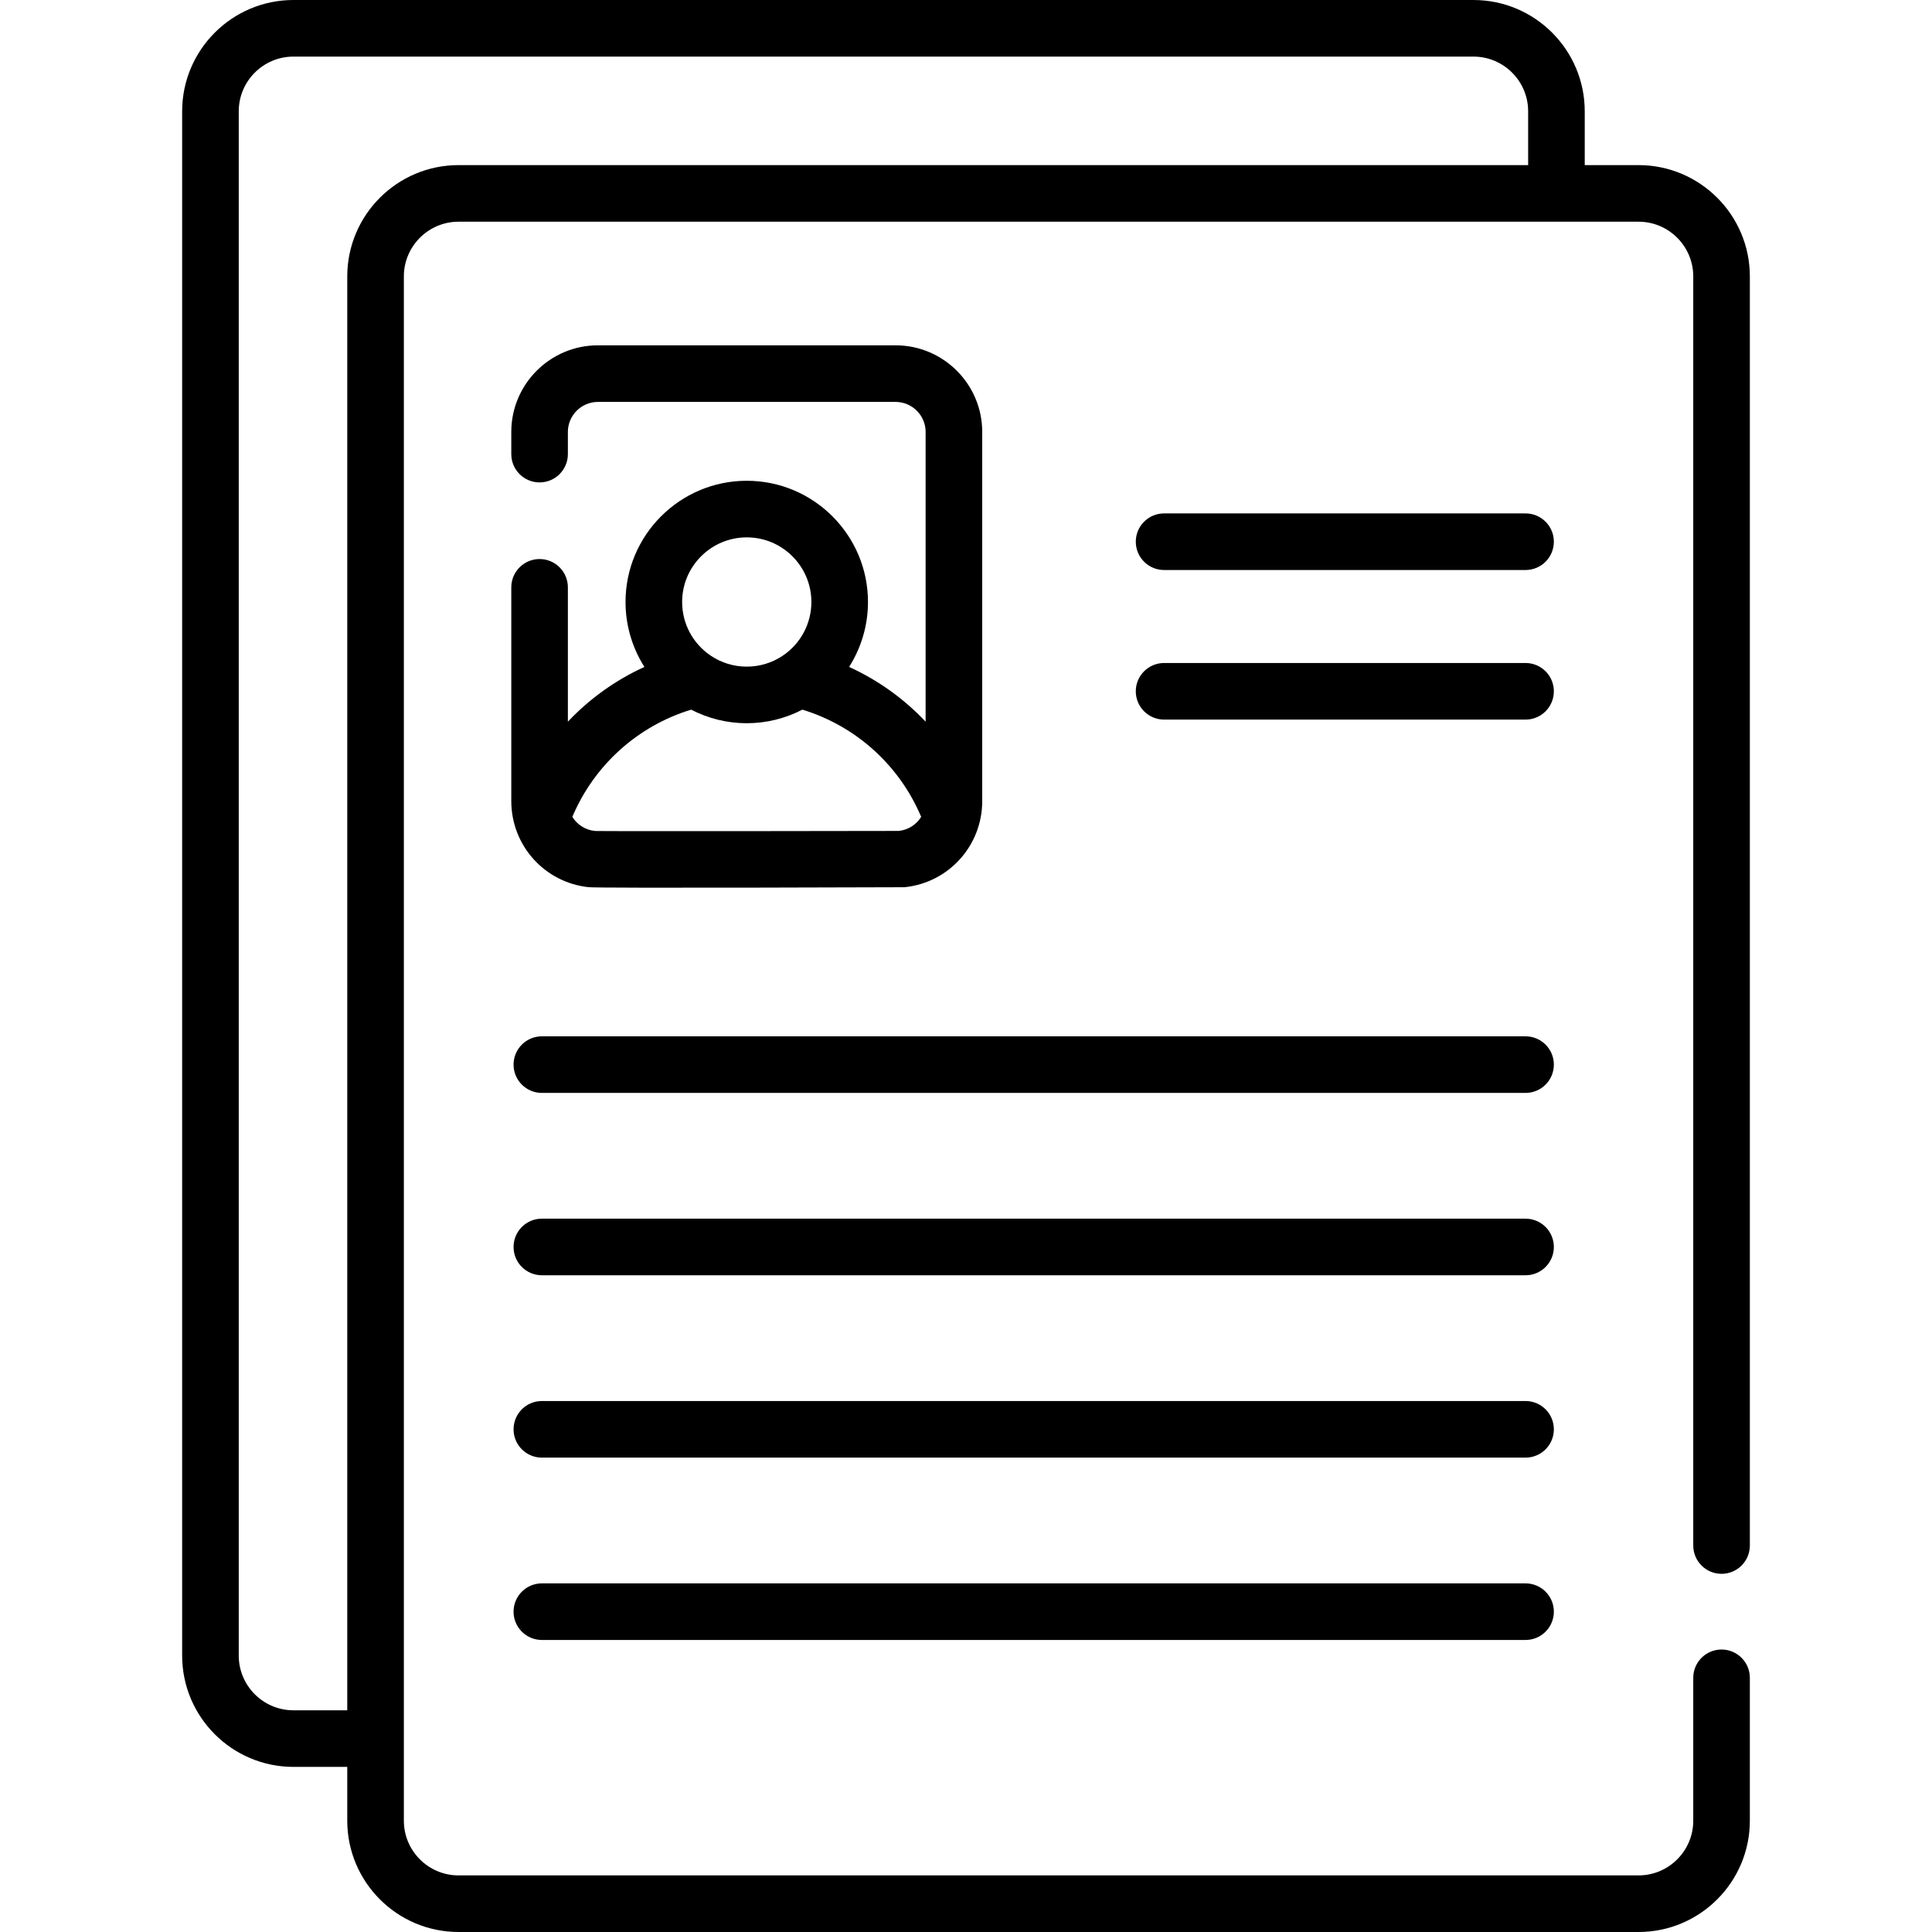
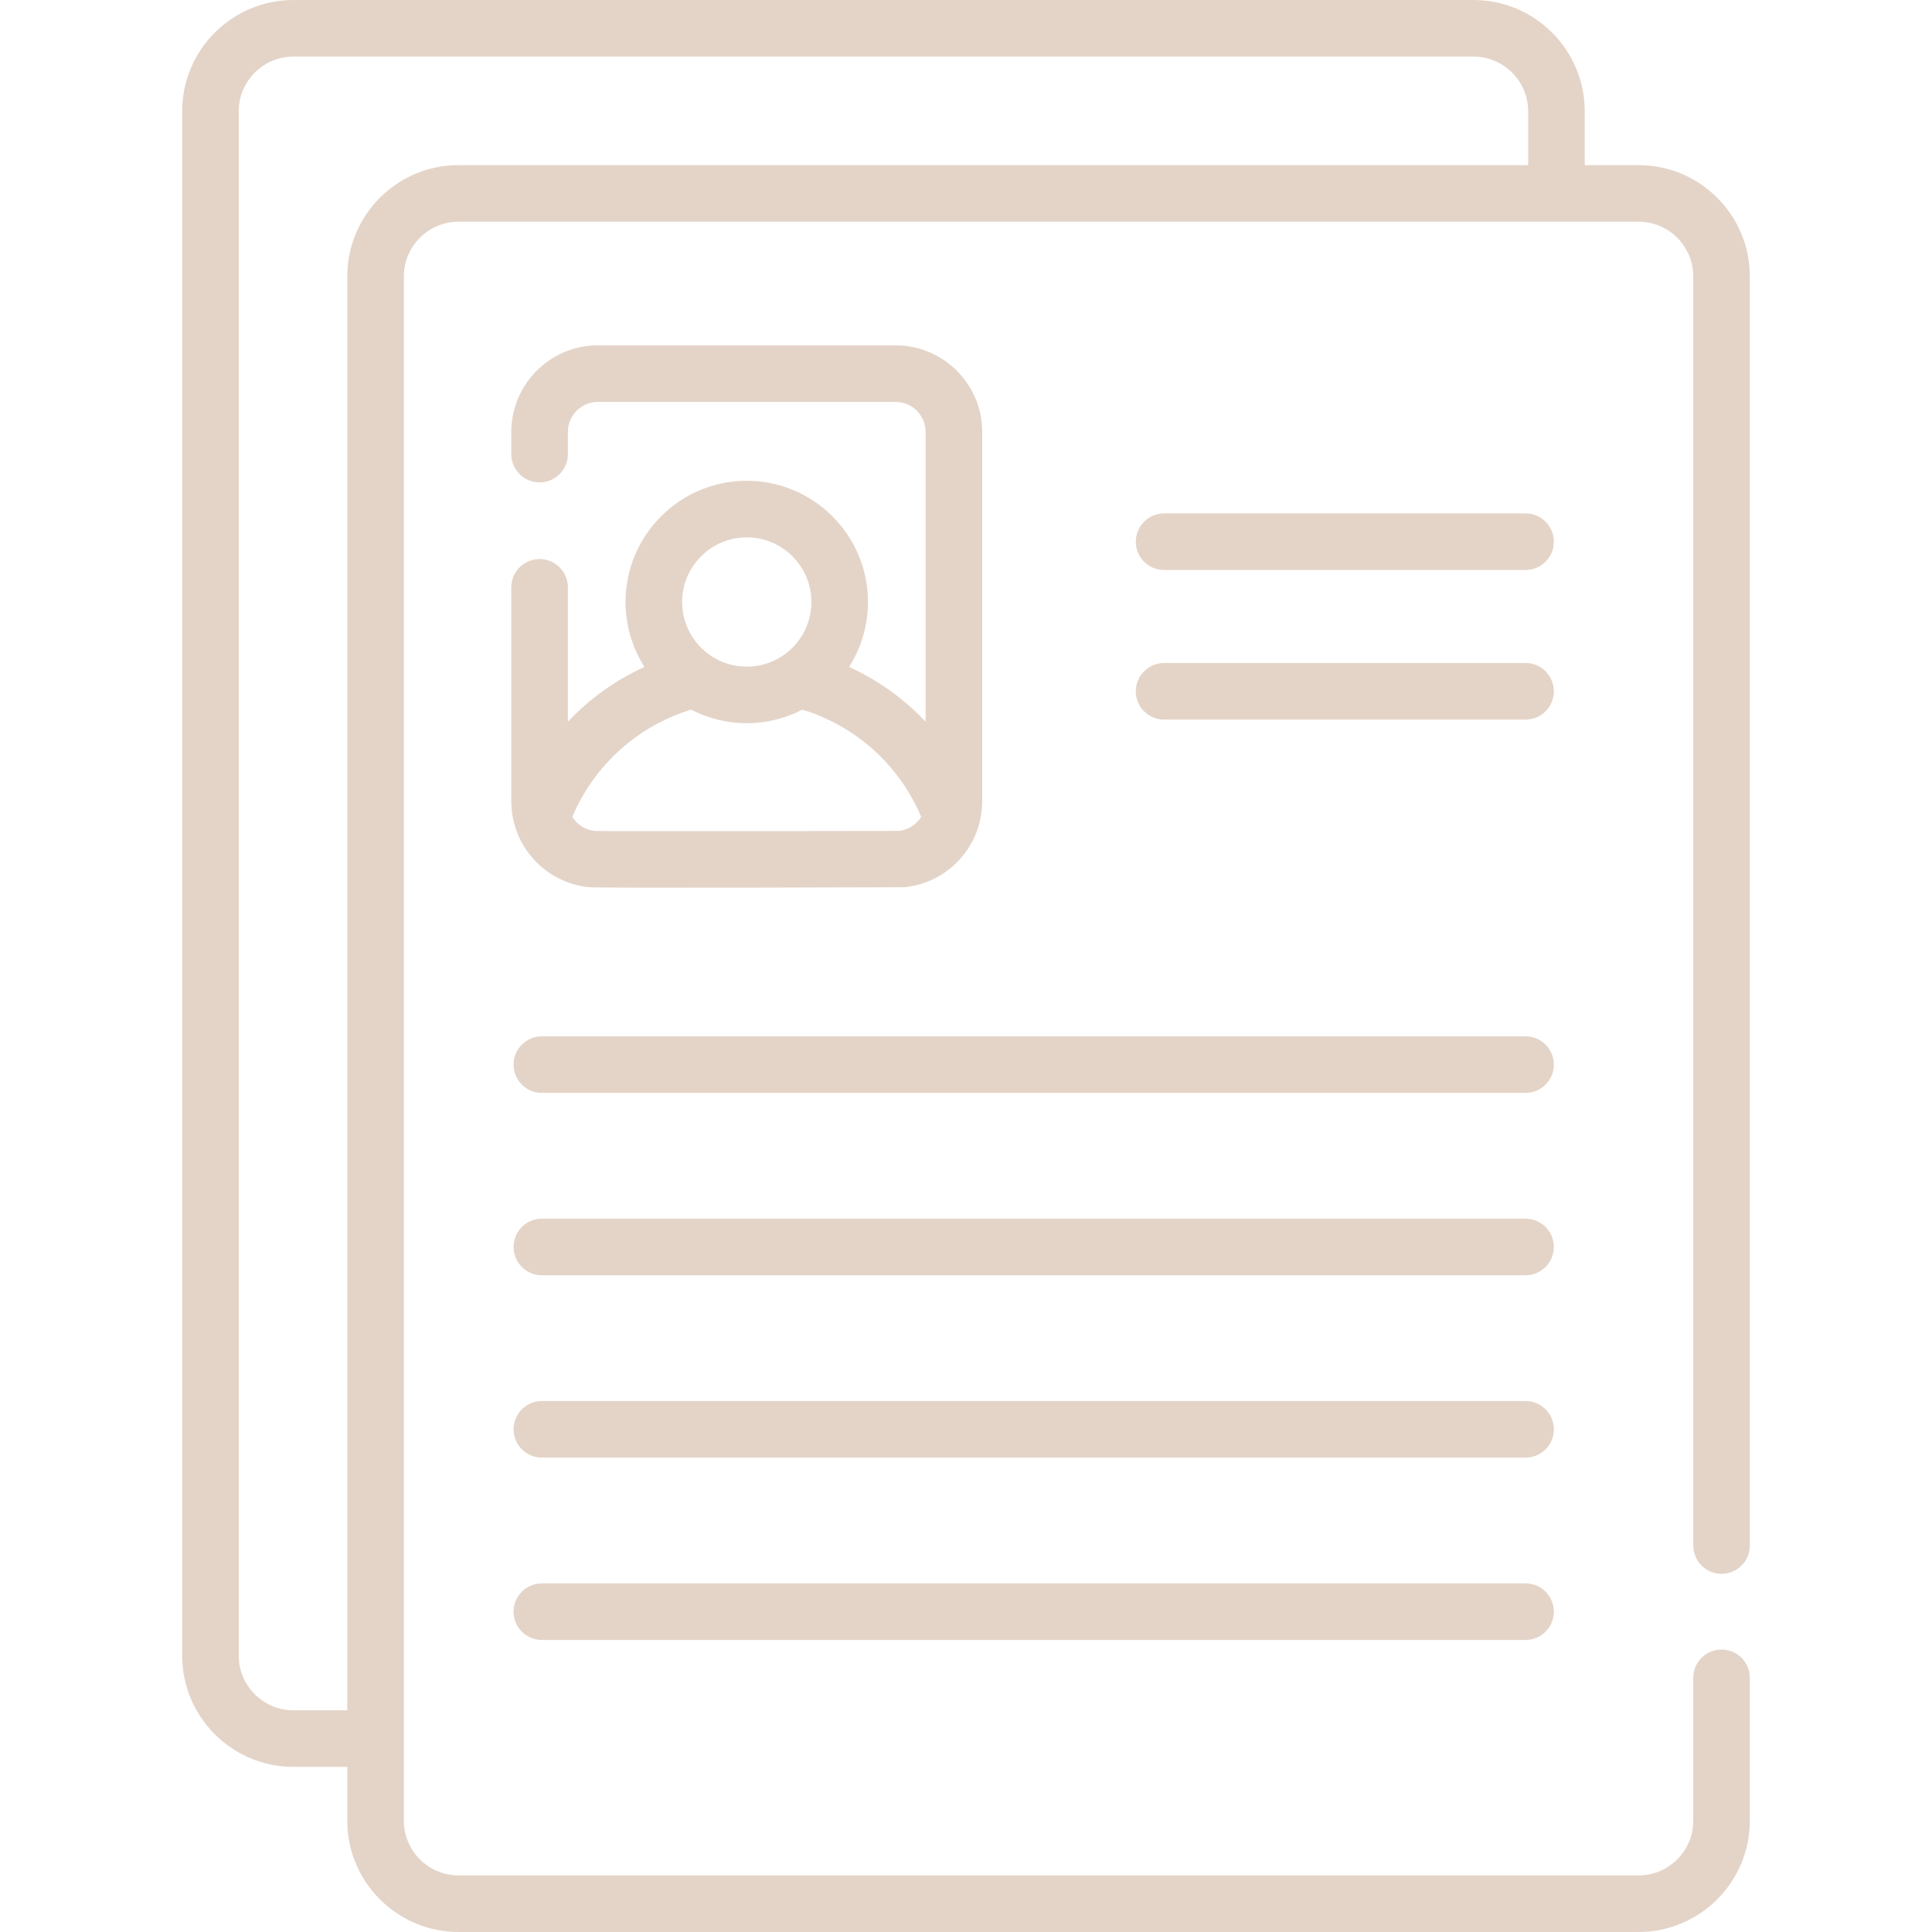
- <svg xmlns="http://www.w3.org/2000/svg" id="Capa_1" enable-background="new 0 0 512 512" height="512" viewBox="0 0 512 512" width="512">
+ <svg xmlns="http://www.w3.org/2000/svg" version="1.1" width="512" height="512" x="0" y="0" viewBox="0 0 512 512" style="enable-background:new 0 0 512 512" xml:space="preserve" class="">
  <g>
    <g>
-       <path d="m404.288 274.636h-260.691c-4.142 0-7.499 3.358-7.499 7.499s3.358 7.499 7.499 7.499h260.692c4.142 0 7.499-3.358 7.499-7.499s-3.358-7.499-7.5-7.499z" />
-       <path d="m404.288 322.961h-260.691c-4.142 0-7.499 3.358-7.499 7.499s3.358 7.499 7.499 7.499h260.692c4.142 0 7.499-3.358 7.499-7.499s-3.358-7.499-7.5-7.499z" />
-       <path d="m404.288 371.286h-260.691c-4.142 0-7.499 3.358-7.499 7.499s3.358 7.499 7.499 7.499h260.692c4.142 0 7.499-3.358 7.499-7.499s-3.358-7.499-7.5-7.499z" />
-       <path d="m404.288 419.611h-260.691c-4.142 0-7.499 3.358-7.499 7.499s3.358 7.499 7.499 7.499h260.692c4.142 0 7.499-3.358 7.499-7.499s-3.358-7.499-7.5-7.499z" />
-       <path d="m404.288 175.702h-95.793c-4.142 0-7.499 3.358-7.499 7.499s3.358 7.499 7.499 7.499h95.793c4.142 0 7.499-3.358 7.499-7.499s-3.357-7.499-7.499-7.499z" />
-       <path d="m404.288 136.06h-95.793c-4.142 0-7.499 3.358-7.499 7.499s3.358 7.499 7.499 7.499h95.793c4.142 0 7.499-3.358 7.499-7.499s-3.357-7.499-7.499-7.499z" />
-       <path d="m456.229 417.08c4.142 0 7.499-3.358 7.499-7.499v-336.333c0-16.262-13.23-29.492-29.492-29.492h-14.264v-14.264c.001-16.262-13.229-29.492-29.491-29.492h-312.717c-16.262 0-29.492 13.23-29.492 29.492v409.26c0 16.262 13.23 29.492 29.492 29.492h14.263v14.263c0 16.262 13.23 29.492 29.492 29.492h312.716c16.262 0 29.492-13.23 29.492-29.492v-37.867c0-4.142-3.358-7.499-7.499-7.499s-7.499 3.358-7.499 7.499v37.868c0 7.992-6.502 14.493-14.493 14.493h-312.716c-7.992 0-14.493-6.501-14.493-14.493v-409.26c0-7.992 6.502-14.493 14.493-14.493h312.716c7.992 0 14.493 6.502 14.493 14.493v336.333c0 4.141 3.358 7.499 7.5 7.499zm-364.202-343.832v379.998h-14.263c-7.992 0-14.493-6.502-14.493-14.493v-409.261c0-7.992 6.502-14.493 14.493-14.493h312.717c7.992 0 14.493 6.502 14.493 14.493v14.263h-283.454c-16.262.001-29.493 13.231-29.493 29.493z" />
-       <path d="m142.996 148.151c-4.142 0-7.499 3.358-7.499 7.499v56.637c0 11.761 8.793 21.561 20.466 22.826 2.829.309 83.658.011 83.778.01.027-.003.055-.006.082-.009 11.679-1.26 20.477-11.062 20.477-22.827v-97.813c0-12.661-10.3-22.961-22.961-22.961h-78.882c-12.661 0-22.961 10.3-22.961 22.961v5.871c0 4.142 3.358 7.499 7.499 7.499s7.499-3.358 7.499-7.499v-5.871c0-4.39 3.572-7.962 7.962-7.962h78.882c4.39 0 7.962 3.571 7.962 7.962v76.779c-5.73-6.069-12.601-11.009-20.28-14.509 3.219-5.071 5.004-11.012 5.004-17.208 0-17.714-14.412-32.126-32.127-32.126-17.714 0-32.126 14.412-32.126 32.126 0 6.197 1.785 12.137 5.004 17.208-7.68 3.5-14.551 8.44-20.281 14.51v-35.604c.001-4.142-3.356-7.499-7.498-7.499zm54.902-5.743c9.445 0 17.128 7.683 17.128 17.128 0 5.721-2.842 11.043-7.601 14.237-2.819 1.891-6.113 2.891-9.527 2.891s-6.708-.999-9.526-2.891c-4.76-3.194-7.601-8.516-7.601-14.237 0-9.445 7.683-17.128 17.127-17.128zm-14.739 45.655c4.538 2.35 9.563 3.599 14.739 3.599 5.175 0 10.2-1.249 14.739-3.599 14.197 4.34 25.686 14.707 31.484 28.409-1.251 2.034-3.396 3.464-5.93 3.731-.484.03-79.274.11-80.414.016l-.164-.015c-.004 0-.008-.001-.012-.001-2.533-.268-4.676-1.698-5.927-3.731 5.799-13.702 17.288-24.069 31.485-28.409z" />
+       <g>
+         <path d="m404.288 274.636h-260.691c-4.142 0-7.499 3.358-7.499 7.499s3.358 7.499 7.499 7.499h260.692c4.142 0 7.499-3.358 7.499-7.499s-3.358-7.499-7.5-7.499z" fill="#e4d4c8" data-original="#000000" style="" />
+         <path d="m404.288 322.961h-260.691c-4.142 0-7.499 3.358-7.499 7.499s3.358 7.499 7.499 7.499h260.692c4.142 0 7.499-3.358 7.499-7.499s-3.358-7.499-7.5-7.499z" fill="#e4d4c8" data-original="#000000" style="" />
+         <path d="m404.288 371.286h-260.691c-4.142 0-7.499 3.358-7.499 7.499s3.358 7.499 7.499 7.499h260.692c4.142 0 7.499-3.358 7.499-7.499s-3.358-7.499-7.5-7.499z" fill="#e4d4c8" data-original="#000000" style="" />
+         <path d="m404.288 419.611h-260.691c-4.142 0-7.499 3.358-7.499 7.499s3.358 7.499 7.499 7.499h260.692c4.142 0 7.499-3.358 7.499-7.499s-3.358-7.499-7.5-7.499z" fill="#e4d4c8" data-original="#000000" style="" />
+         <path d="m404.288 175.702h-95.793c-4.142 0-7.499 3.358-7.499 7.499s3.358 7.499 7.499 7.499h95.793c4.142 0 7.499-3.358 7.499-7.499s-3.357-7.499-7.499-7.499z" fill="#e4d4c8" data-original="#000000" style="" />
+         <path d="m404.288 136.06h-95.793c-4.142 0-7.499 3.358-7.499 7.499s3.358 7.499 7.499 7.499h95.793c4.142 0 7.499-3.358 7.499-7.499s-3.357-7.499-7.499-7.499z" fill="#e4d4c8" data-original="#000000" style="" />
+         <path d="m456.229 417.08c4.142 0 7.499-3.358 7.499-7.499v-336.333c0-16.262-13.23-29.492-29.492-29.492h-14.264v-14.264c.001-16.262-13.229-29.492-29.491-29.492h-312.717c-16.262 0-29.492 13.23-29.492 29.492v409.26c0 16.262 13.23 29.492 29.492 29.492h14.263v14.263c0 16.262 13.23 29.492 29.492 29.492h312.716c16.262 0 29.492-13.23 29.492-29.492v-37.867c0-4.142-3.358-7.499-7.499-7.499s-7.499 3.358-7.499 7.499v37.868c0 7.992-6.502 14.493-14.493 14.493h-312.716c-7.992 0-14.493-6.501-14.493-14.493v-409.26c0-7.992 6.502-14.493 14.493-14.493h312.716c7.992 0 14.493 6.502 14.493 14.493v336.333c0 4.141 3.358 7.499 7.5 7.499zm-364.202-343.832v379.998h-14.263c-7.992 0-14.493-6.502-14.493-14.493v-409.261c0-7.992 6.502-14.493 14.493-14.493h312.717c7.992 0 14.493 6.502 14.493 14.493v14.263h-283.454c-16.262.001-29.493 13.231-29.493 29.493z" fill="#e4d4c8" data-original="#000000" style="" />
+         <path d="m142.996 148.151c-4.142 0-7.499 3.358-7.499 7.499v56.637c0 11.761 8.793 21.561 20.466 22.826 2.829.309 83.658.011 83.778.01.027-.003.055-.006.082-.009 11.679-1.26 20.477-11.062 20.477-22.827v-97.813c0-12.661-10.3-22.961-22.961-22.961h-78.882c-12.661 0-22.961 10.3-22.961 22.961v5.871c0 4.142 3.358 7.499 7.499 7.499s7.499-3.358 7.499-7.499v-5.871c0-4.39 3.572-7.962 7.962-7.962h78.882c4.39 0 7.962 3.571 7.962 7.962v76.779c-5.73-6.069-12.601-11.009-20.28-14.509 3.219-5.071 5.004-11.012 5.004-17.208 0-17.714-14.412-32.126-32.127-32.126-17.714 0-32.126 14.412-32.126 32.126 0 6.197 1.785 12.137 5.004 17.208-7.68 3.5-14.551 8.44-20.281 14.51v-35.604c.001-4.142-3.356-7.499-7.498-7.499zm54.902-5.743c9.445 0 17.128 7.683 17.128 17.128 0 5.721-2.842 11.043-7.601 14.237-2.819 1.891-6.113 2.891-9.527 2.891s-6.708-.999-9.526-2.891c-4.76-3.194-7.601-8.516-7.601-14.237 0-9.445 7.683-17.128 17.127-17.128zm-14.739 45.655c4.538 2.35 9.563 3.599 14.739 3.599 5.175 0 10.2-1.249 14.739-3.599 14.197 4.34 25.686 14.707 31.484 28.409-1.251 2.034-3.396 3.464-5.93 3.731-.484.03-79.274.11-80.414.016l-.164-.015c-.004 0-.008-.001-.012-.001-2.533-.268-4.676-1.698-5.927-3.731 5.799-13.702 17.288-24.069 31.485-28.409z" fill="#e4d4c8" data-original="#000000" style="" />
+       </g>
    </g>
  </g>
</svg>
